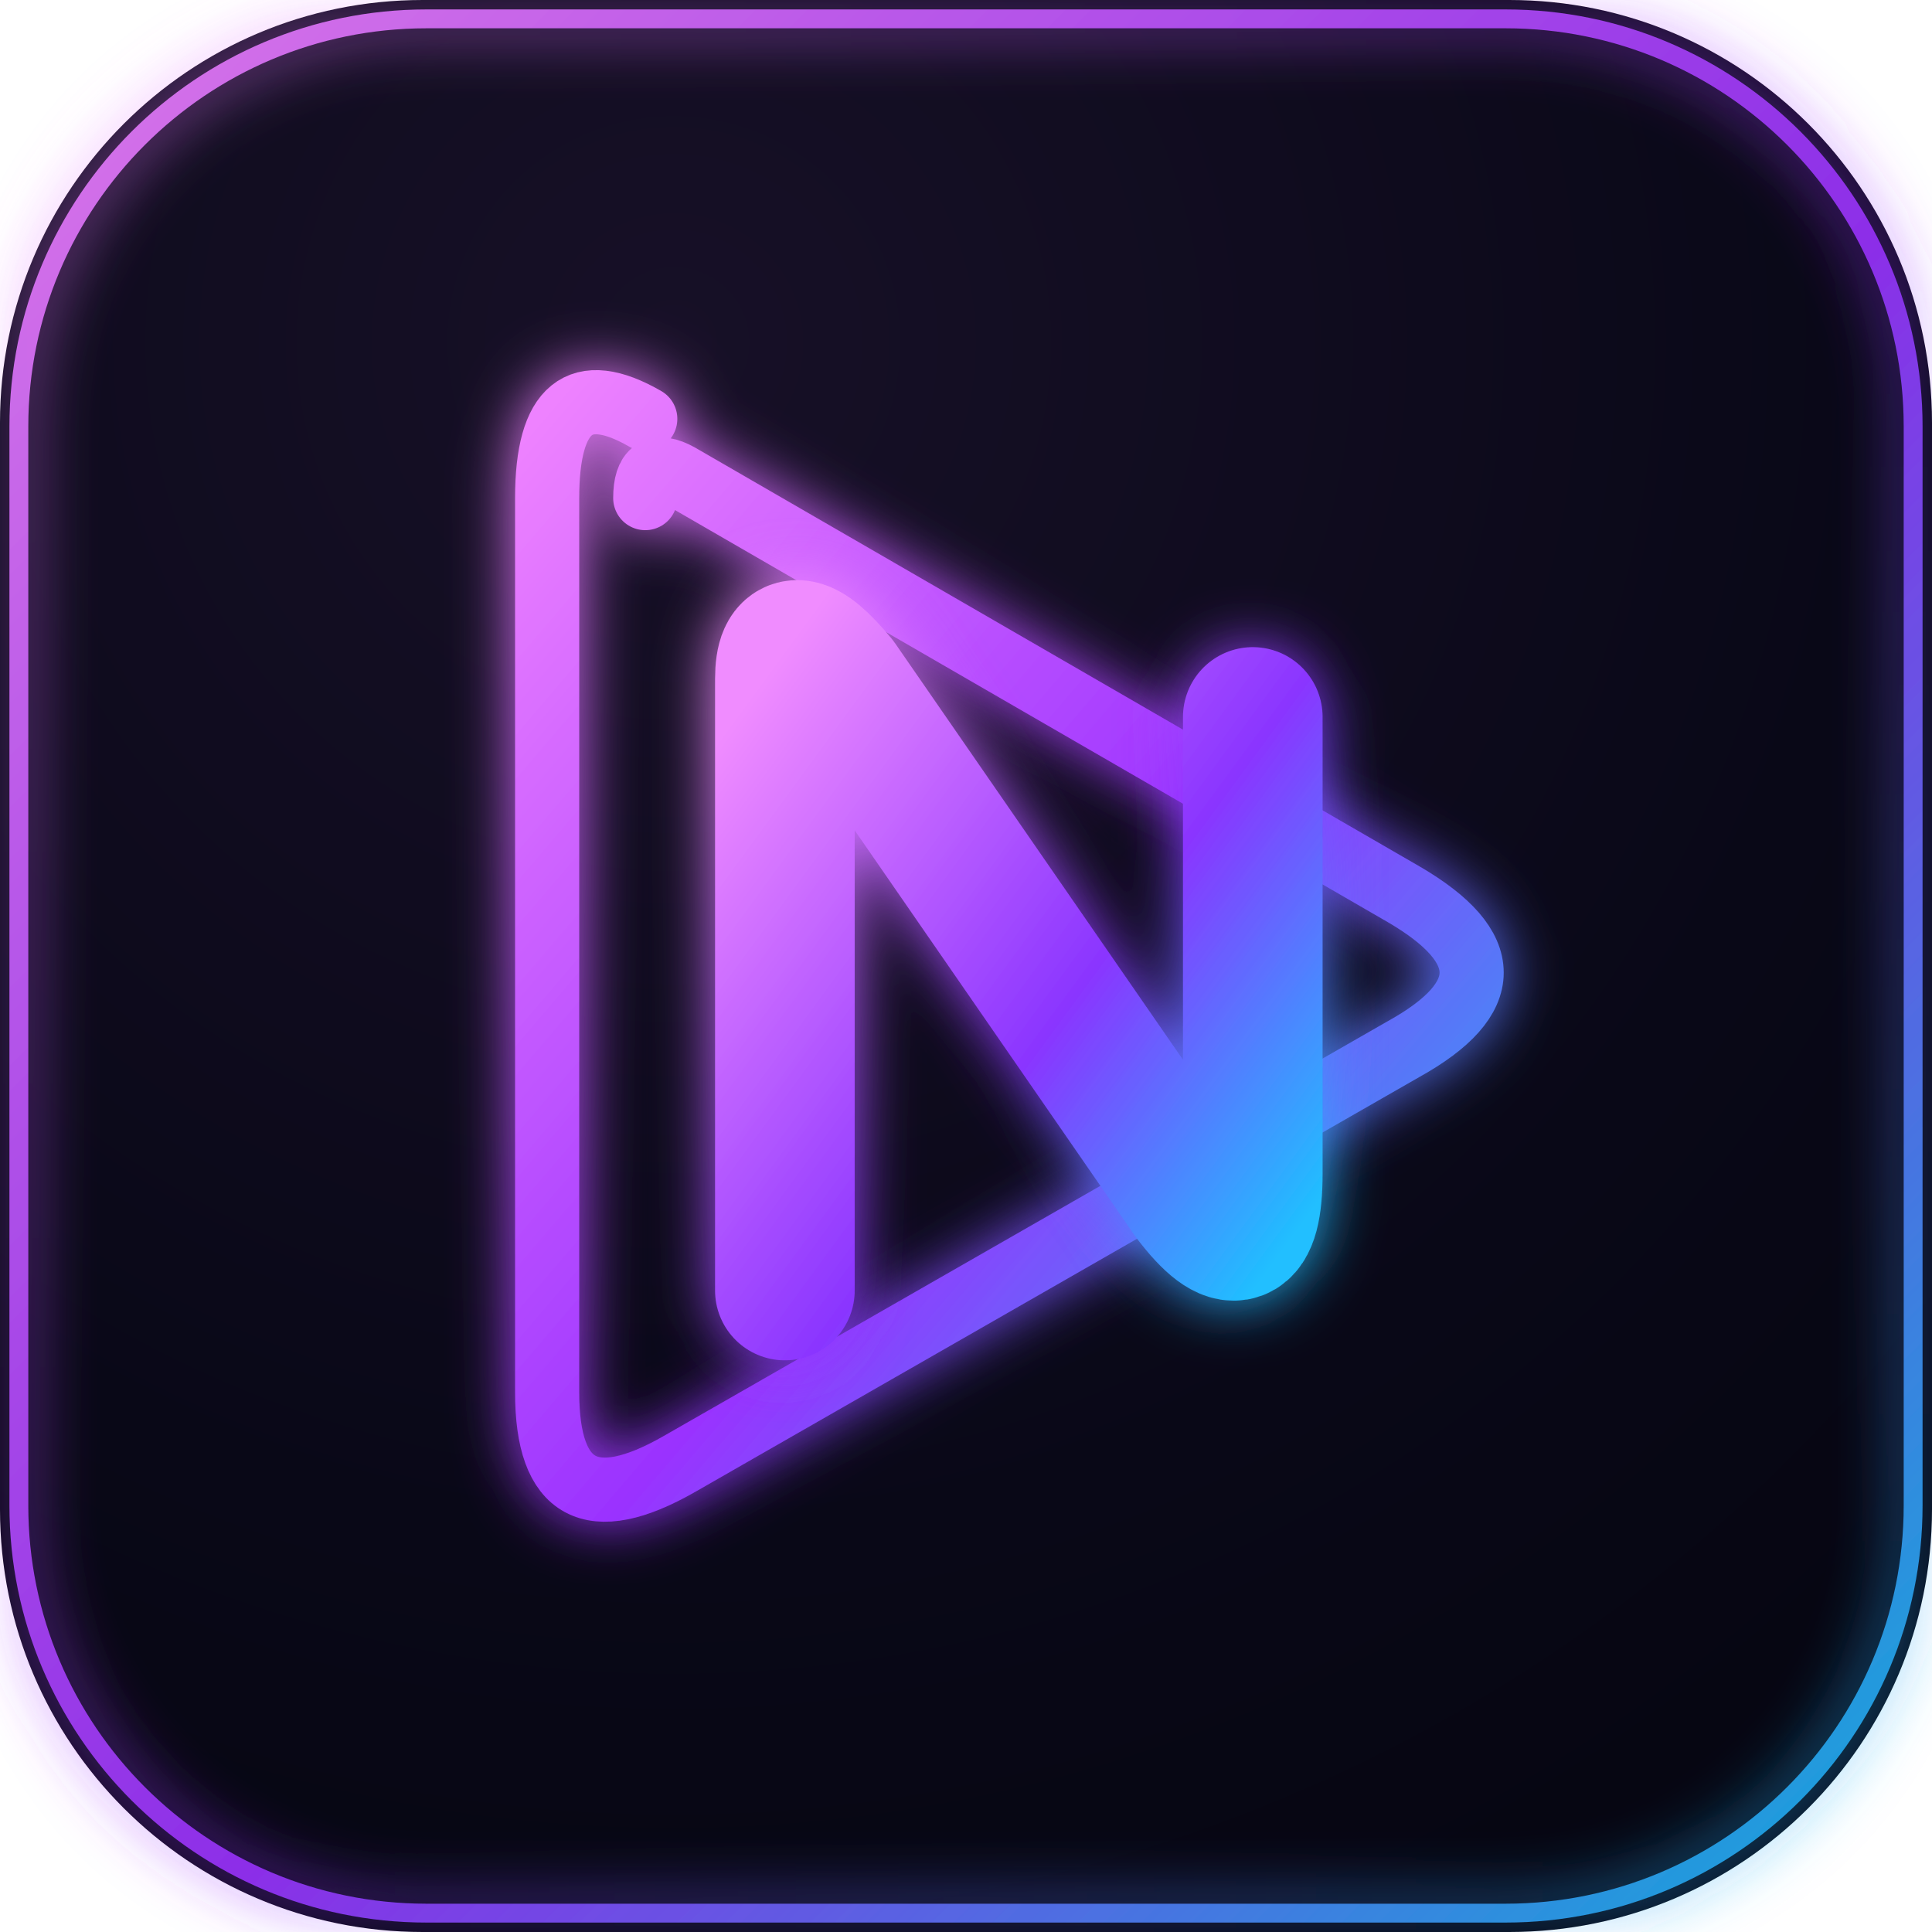
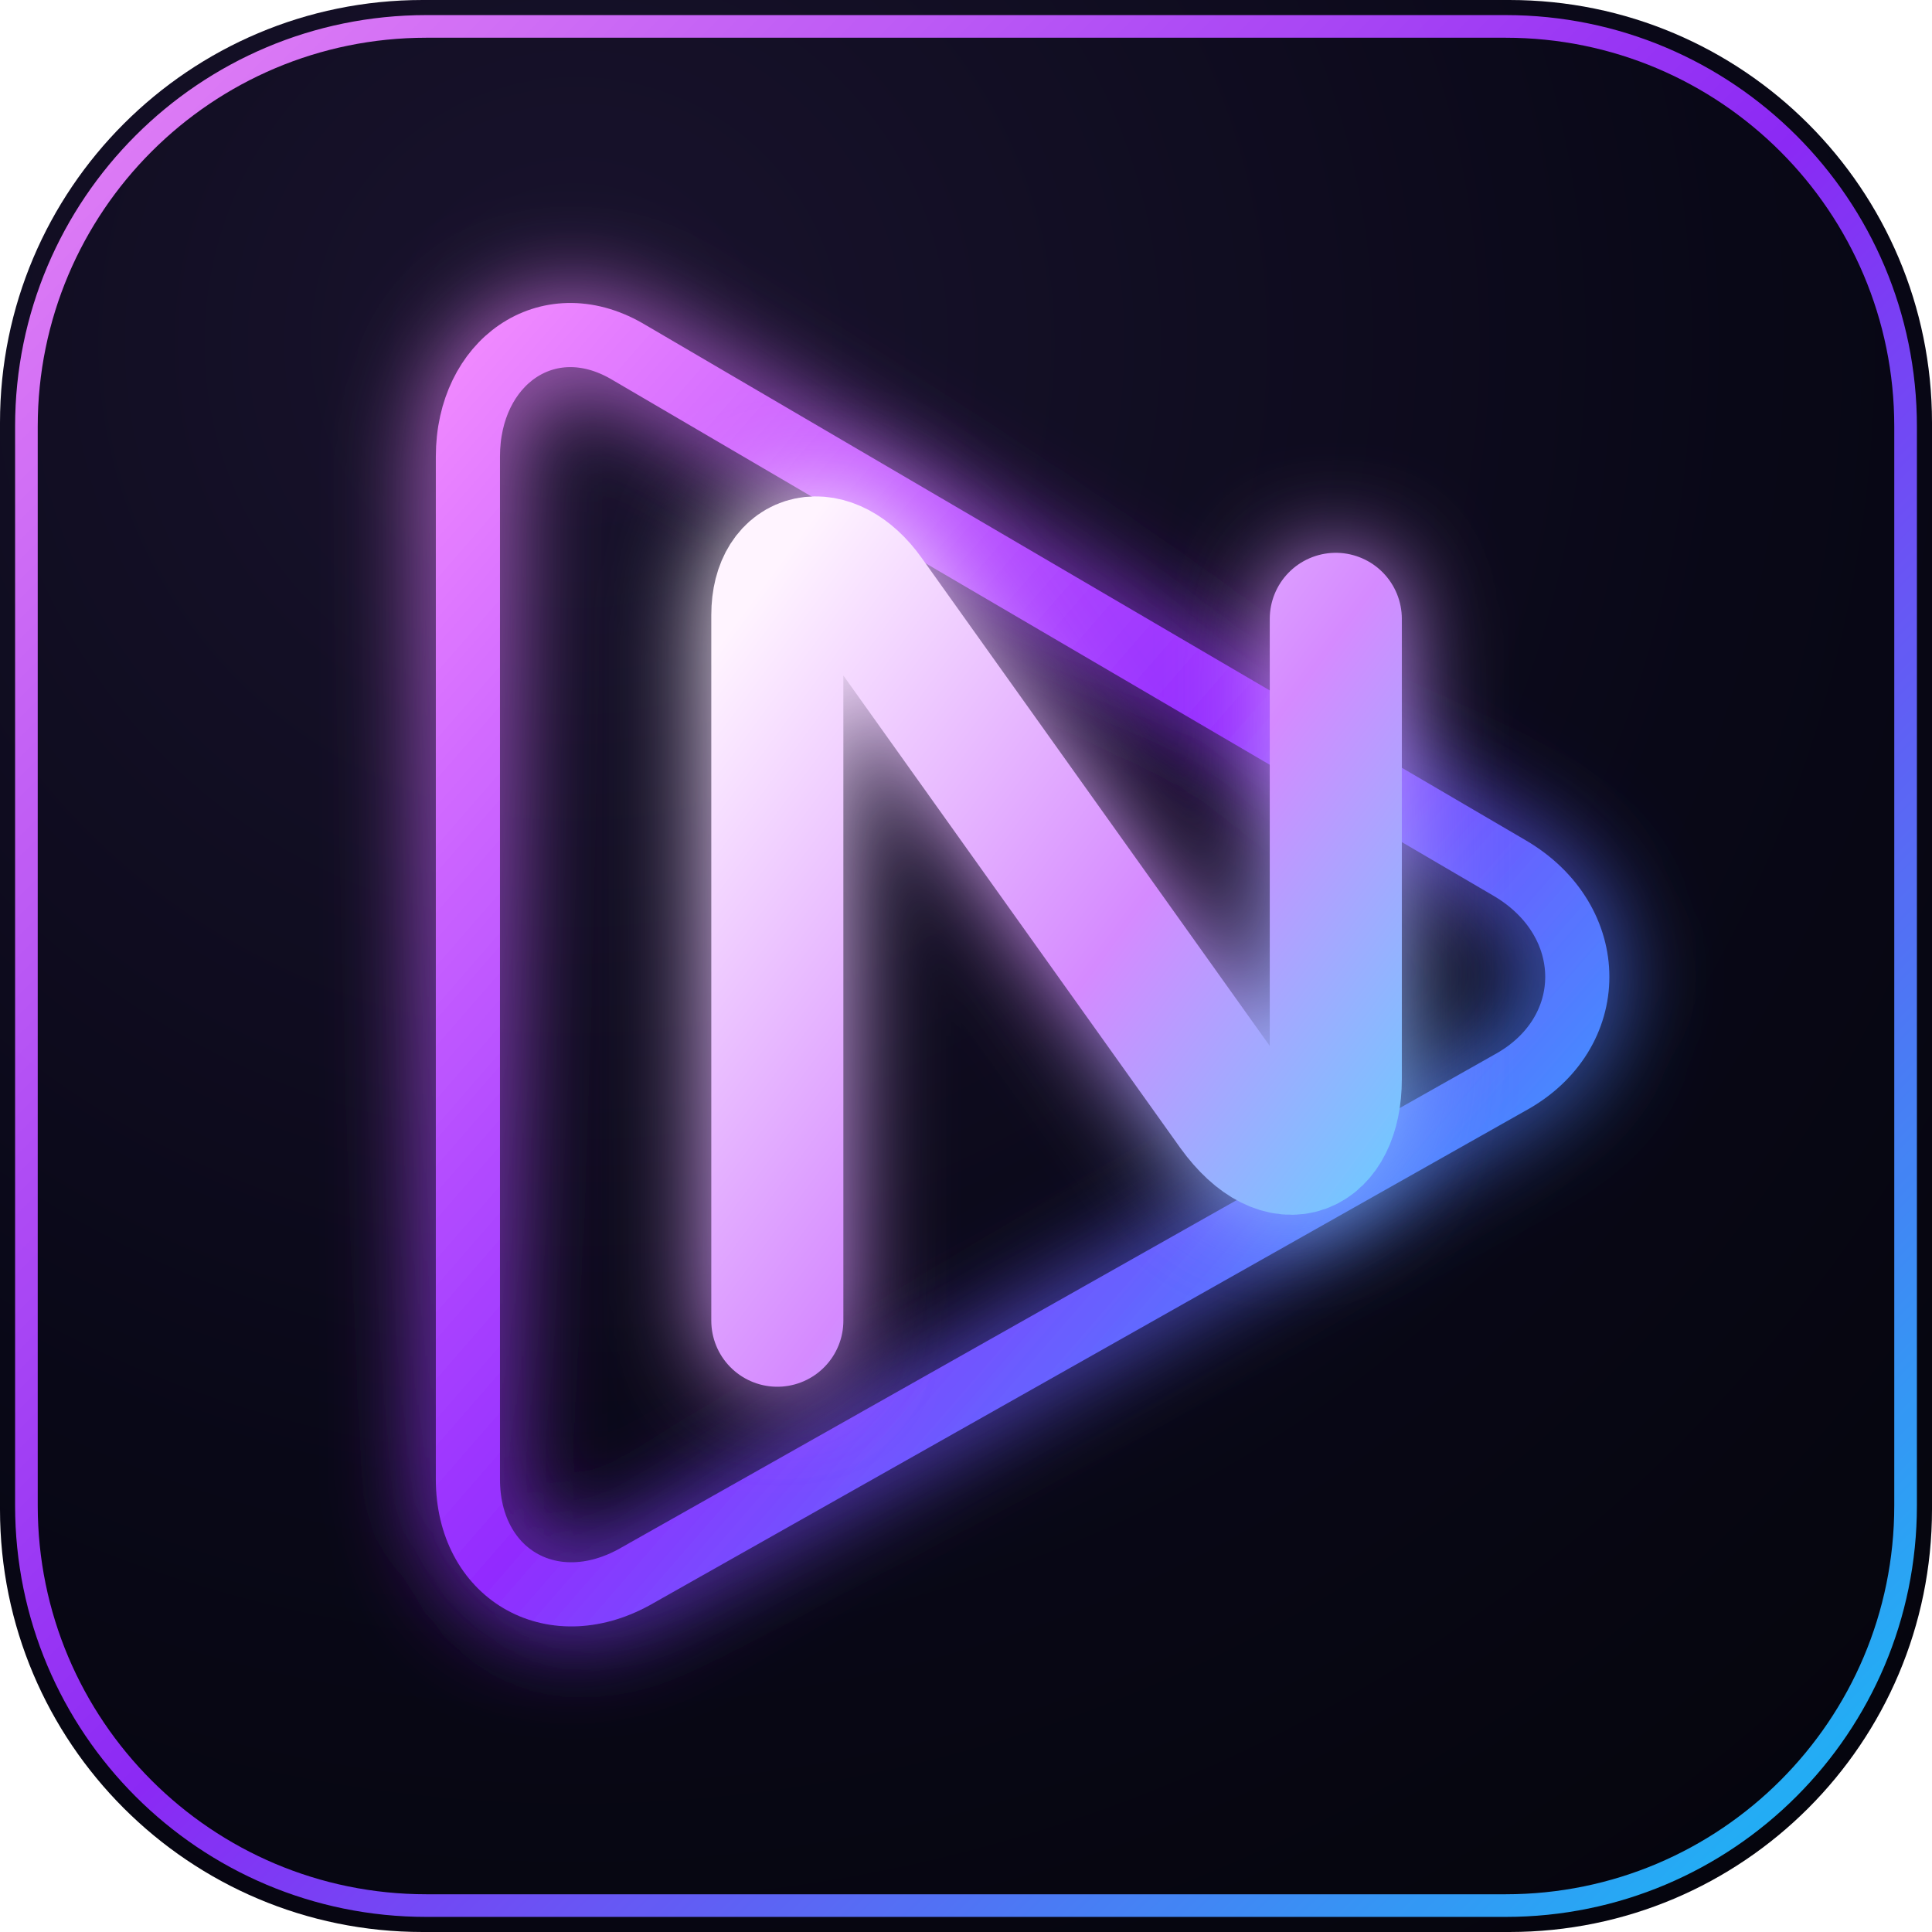
<svg xmlns="http://www.w3.org/2000/svg" viewBox="0 0 512 512">
  <defs>
-     <linearGradient id="edge" x1="0" y1="0" x2="1" y2="1">
-       <stop stop-color="#ee82ff" />
-       <stop offset=".55" stop-color="#9a32ff" />
-       <stop offset="1" stop-color="#13bdf1" />
+     <radialGradient id="bg" cx="30%" cy="18%" r="100%">
+       <stop offset="0" stop-color="#19132d" />
+       <stop offset=".6" stop-color="#090817" />
+       <stop offset="1" stop-color="#05050d" />
+     </radialGradient>
+     <linearGradient id="neon" x1="0" y1="0" x2="1" y2="1">
+       <stop offset="0" stop-color="#f18aff" />
+       <stop offset=".5" stop-color="#922bff" />
+       <stop offset="1" stop-color="#16c8ff" />
    </linearGradient>
-     <linearGradient id="letter" x1="0" y1="0" x2="1" y2="1">
-       <stop stop-color="#f08cff" />
-       <stop offset=".58" stop-color="#8a35ff" />
-       <stop offset="1" stop-color="#20bfff" />
+     <linearGradient id="glyph" x1="0" y1="0" x2="1" y2="1">
+       <stop offset="0" stop-color="#fff4ff" />
+       <stop offset=".55" stop-color="#d58aff" />
+       <stop offset="1" stop-color="#65cfff" />
    </linearGradient>
-     <radialGradient id="bg" cx=".35" cy=".18" r="1">
-       <stop stop-color="#171027" />
-       <stop offset=".62" stop-color="#090817" />
-       <stop offset="1" stop-color="#050510" />
-     </radialGradient>
-     <filter id="glow" x="-40%" y="-40%" width="180%" height="180%">
-       <feGaussianBlur stdDeviation="8" result="b" />
+     <filter id="glow" x="-60%" y="-60%" width="220%" height="220%">
+       <feGaussianBlur stdDeviation="13" result="blur" />
      <feMerge>
-         <feMergeNode in="b" />
+         <feMergeNode in="blur" />
        <feMergeNode in="SourceGraphic" />
      </feMerge>
    </filter>
  </defs>
  <rect width="512" height="512" rx="112" fill="url(#bg)" />
-   <rect x="5" y="5" width="502" height="502" rx="108" fill="none" stroke="url(#edge)" stroke-width="5" opacity=".9" filter="url(#glow)" />
-   <path d="M171 111 Q145 96 145 132 L145 369 Q145 408 180 388 L372 278 Q408 258 372 237 L180 126 Q171 121 171 132" fill="none" stroke="url(#edge)" stroke-width="17" stroke-linecap="round" stroke-linejoin="round" filter="url(#glow)" />
-   <path d="M208 342 L208 180 Q208 164 222 181 L316 317 Q332 338 332 311 L332 190" fill="none" stroke="url(#letter)" stroke-width="37" stroke-linecap="round" stroke-linejoin="round" filter="url(#glow)" />
+   <rect x="7" y="7" width="498" height="498" rx="106" fill="none" stroke="url(#neon)" stroke-width="6" opacity=".95" />
+   <path d="M166 93 C145 81 124 96 124 121 L124 392 C124 417 146 430 168 418 L400 287 C424 274 424 244 400 230 Z" fill="none" stroke="url(#neon)" stroke-width="17" stroke-linejoin="round" filter="url(#glow)" />
+   <path d="M206 350 L206 163 C206 147 220 144 230 158 L327 294 C340 312 354 305 354 286 L354 164" fill="none" stroke="url(#glyph)" stroke-width="35" stroke-linecap="round" stroke-linejoin="round" filter="url(#glow)" />
</svg>
